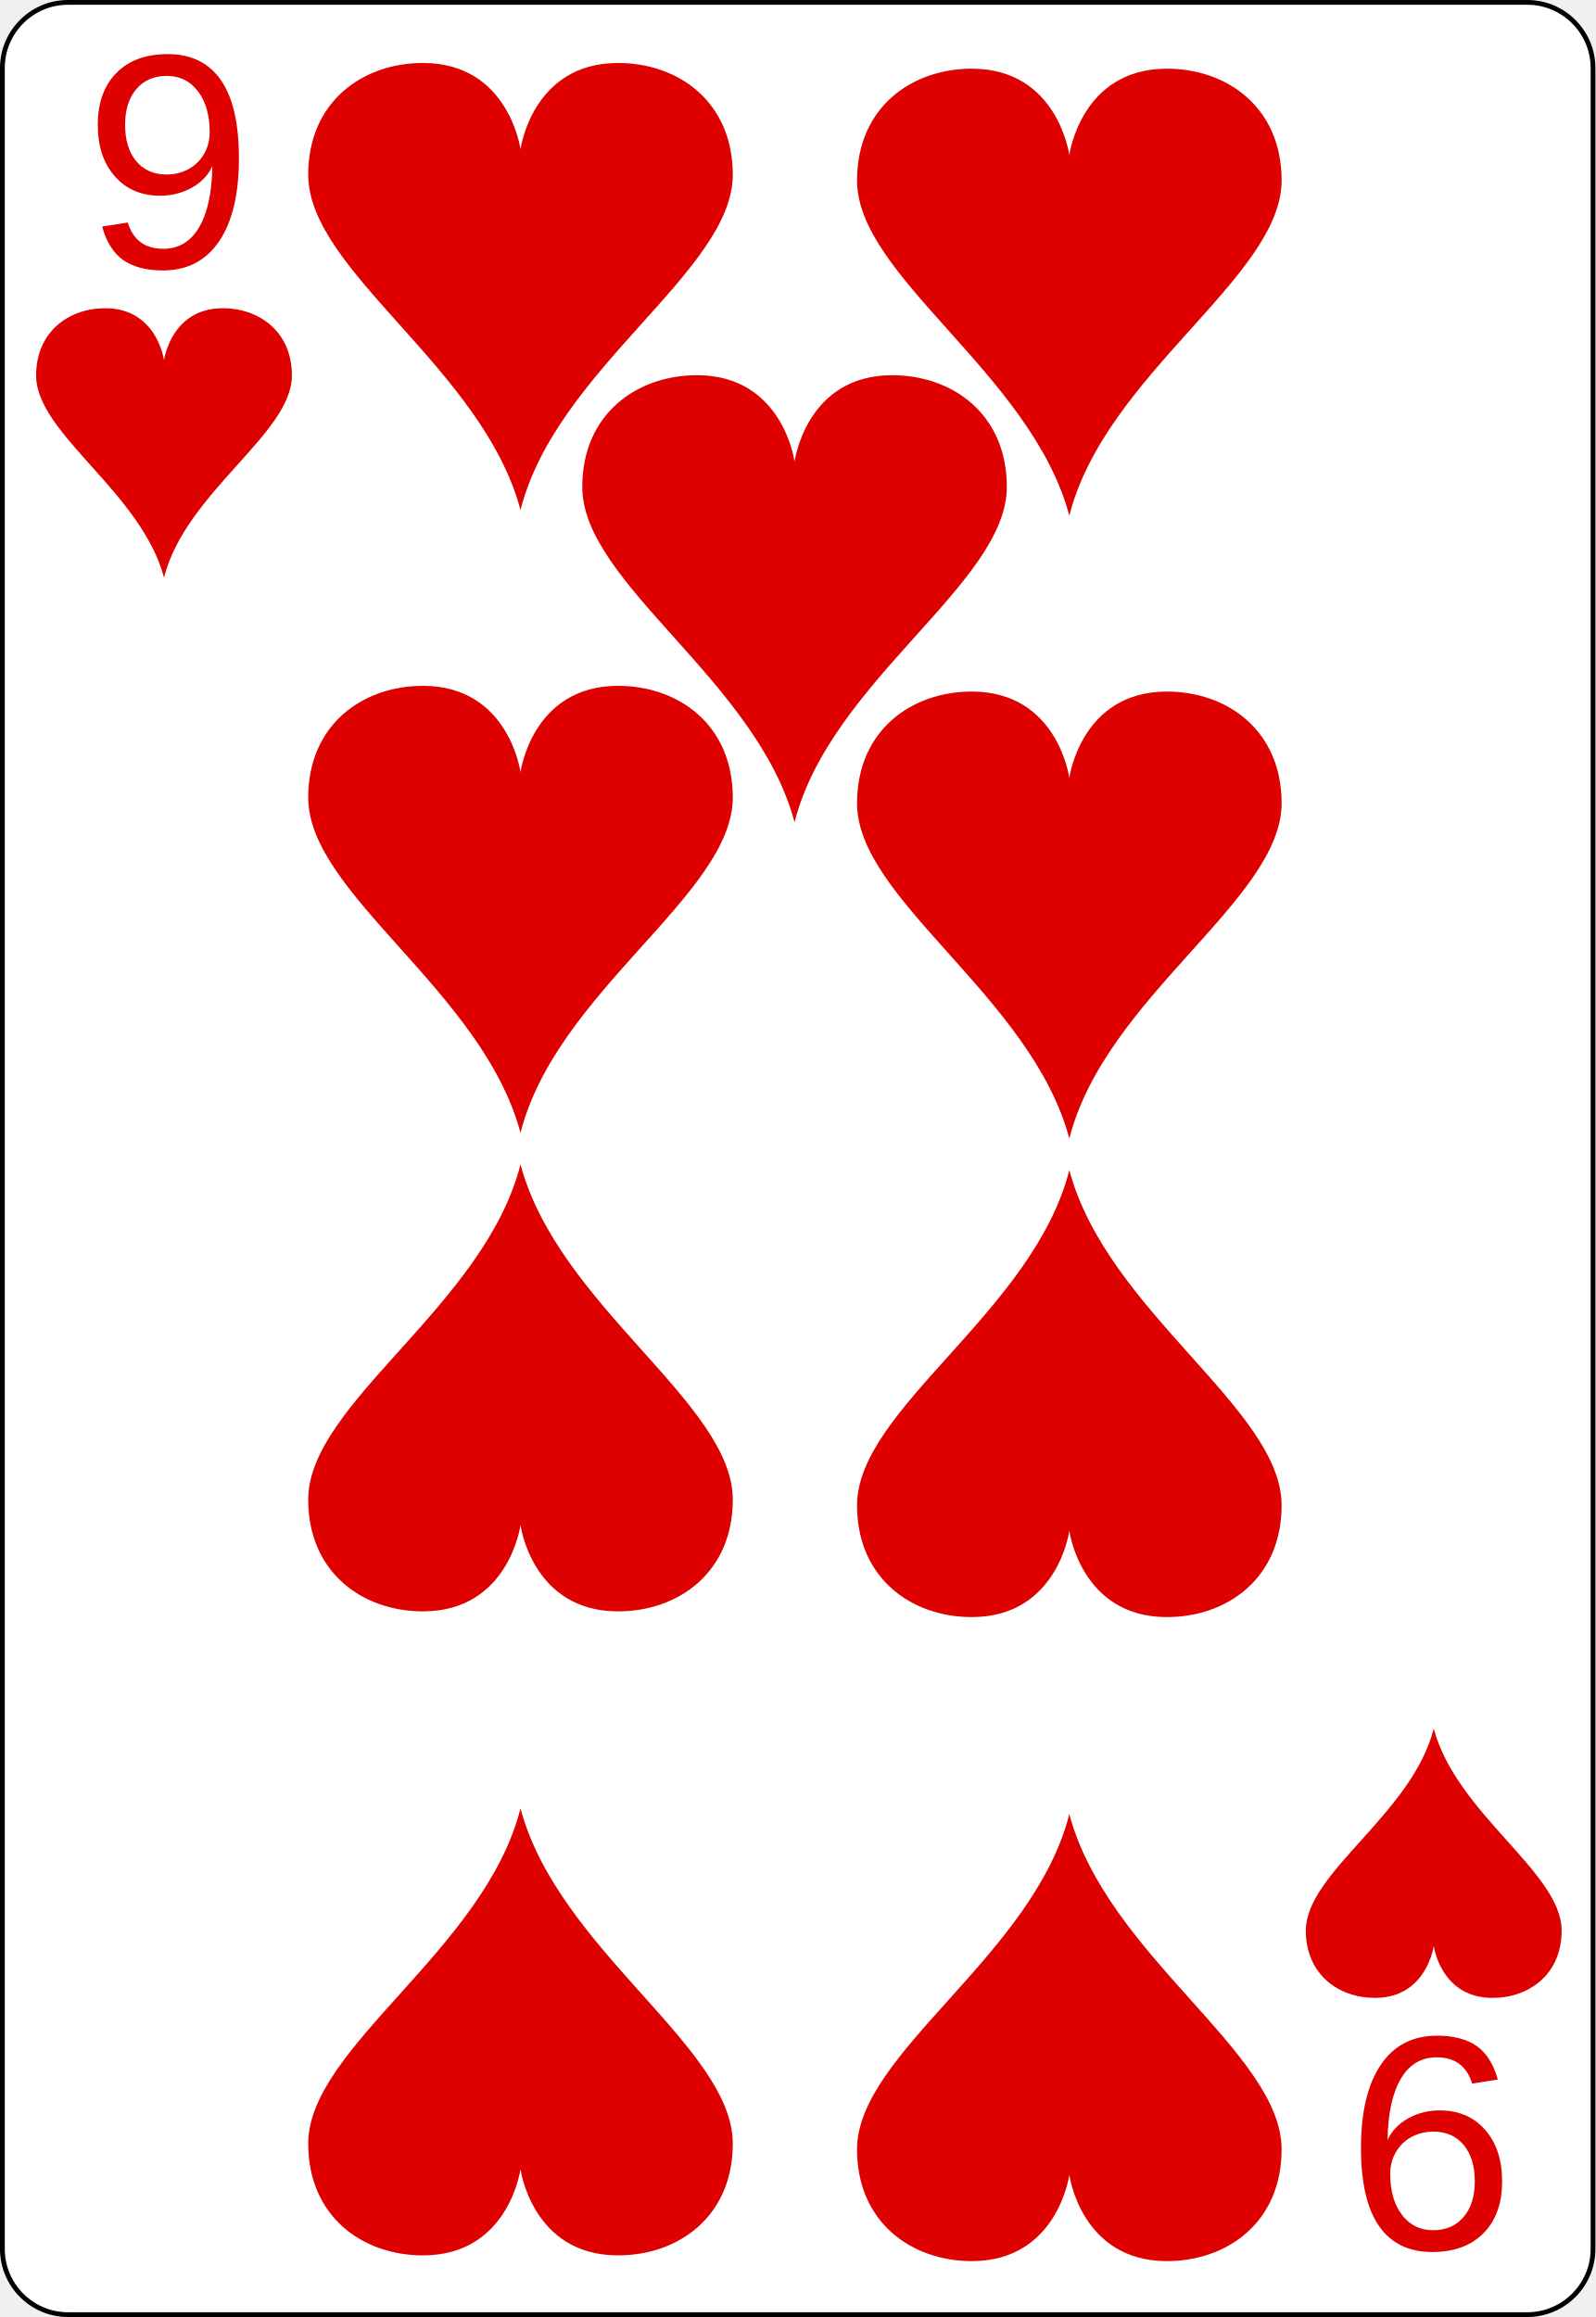
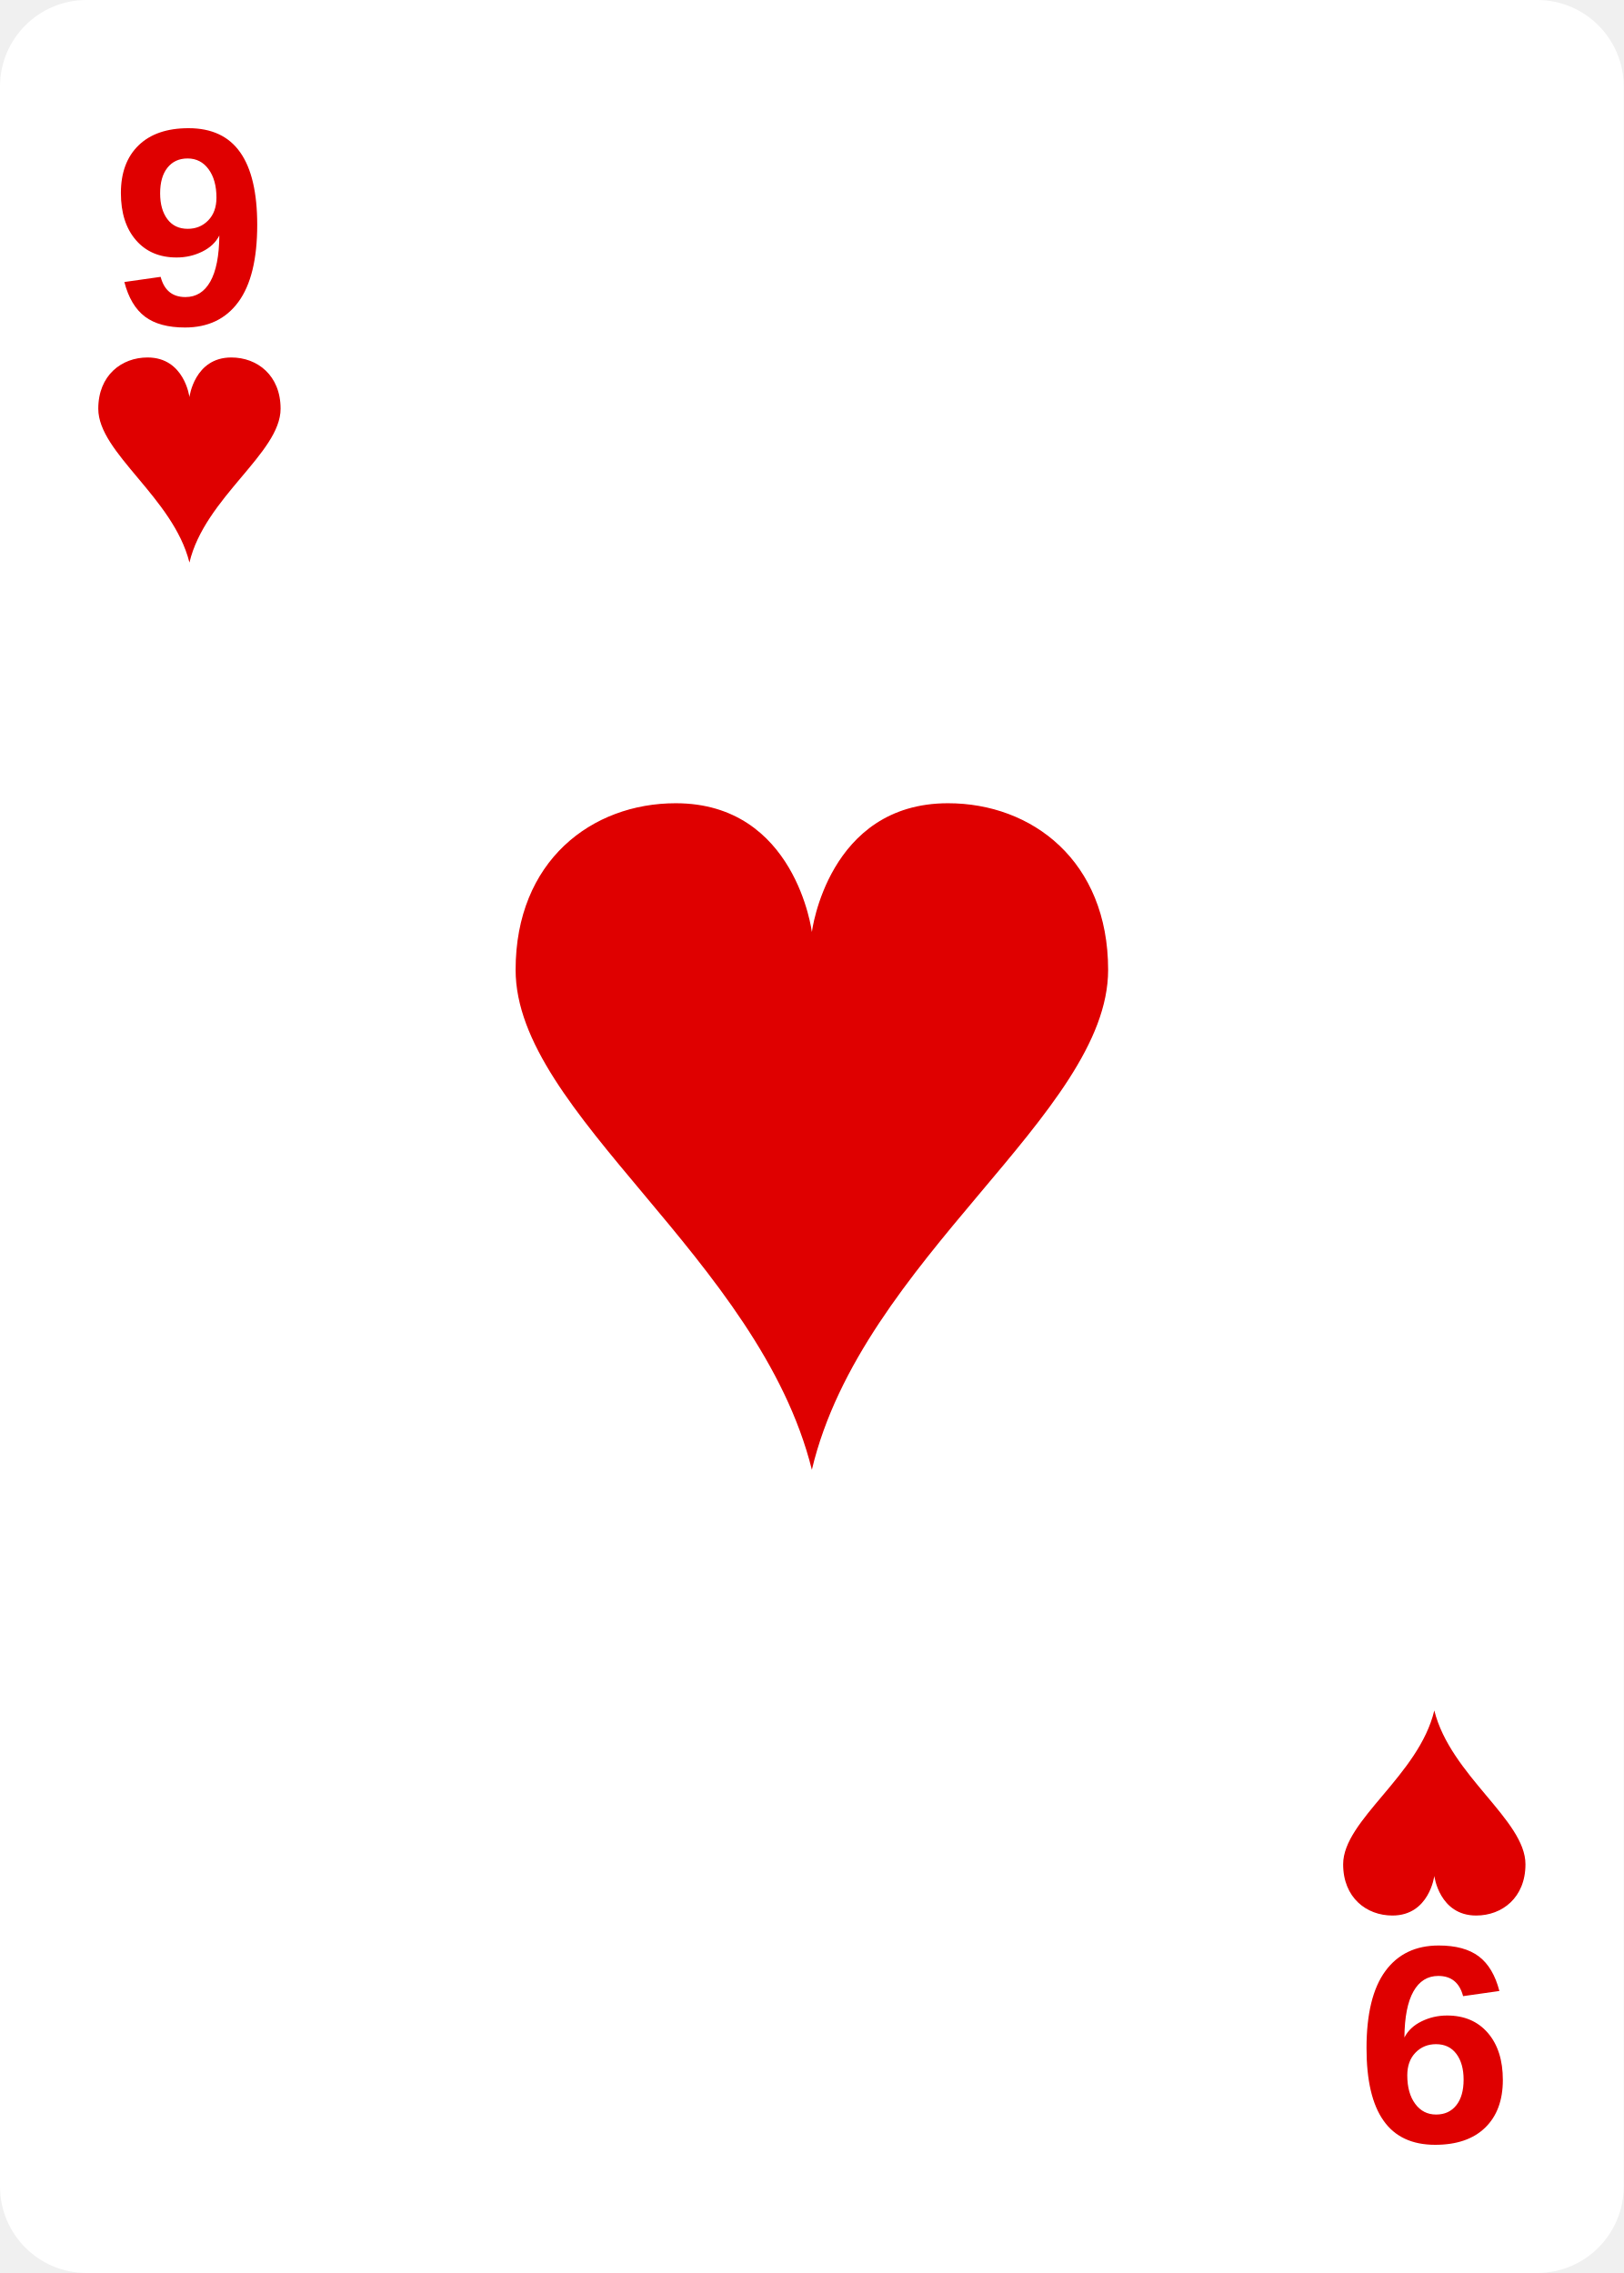
- <svg xmlns="http://www.w3.org/2000/svg" xmlns:xlink="http://www.w3.org/1999/xlink" width="167.087pt" height="242.667pt" viewBox="0 0 167.087 242.667" xml:space="preserve" id="svg2" version="1.1">
-   <defs id="defs41">
-     <radialGradient xlink:href="#linearGradient3773" id="radialGradient3781" cx="-0.158" cy="-8.835" fx="-0.158" fy="-8.835" r="8" gradientTransform="matrix(-1.584269,-0.02349808,0.03071979,-2.477574,-0.2485638,-26.71351)" gradientUnits="userSpaceOnUse" />
-     <linearGradient id="linearGradient3773">
-       <stop style="stop-color:#000000;stop-opacity:1;" offset="0" id="stop3775" />
-       <stop style="stop-color:#000000;stop-opacity:0.649;" offset="1" id="stop3777" />
-     </linearGradient>
-     <radialGradient xlink:href="#linearGradient3773" id="radialGradient3957" cx="-0.158" cy="-8.835" fx="-0.158" fy="-8.835" r="8" gradientTransform="matrix(-1.584269,-0.02349808,0.03071979,-2.477574,-0.2485638,-26.71351)" gradientUnits="userSpaceOnUse" />
-     <linearGradient id="linearGradient3959">
-       <stop style="stop-color:#000000;stop-opacity:1;" offset="0" id="stop3961" />
-       <stop style="stop-color:#000000;stop-opacity:0.649;" offset="1" id="stop3963" />
-     </linearGradient>
-     <radialGradient r="81.903" fy="509.476" fx="168.025" cy="509.476" cx="168.025" gradientTransform="matrix(1.25656,-0.7774064,0.3366382,0.5361257,-221.2021,359.2426)" gradientUnits="userSpaceOnUse" id="radialGradient3975" xlink:href="#linearGradient3784-4" />
-     <linearGradient id="linearGradient3784-4">
-       <stop style="stop-color:#ffffff;stop-opacity:0.435;" offset="0" id="stop3786-8" />
-       <stop style="stop-color:#000000;stop-opacity:0;" offset="1" id="stop3788-6" />
-     </linearGradient>
-     <radialGradient xlink:href="#linearGradient3784-4-5" id="radialGradient3929" gradientUnits="userSpaceOnUse" gradientTransform="matrix(1.25656,-0.7774064,0.3366382,0.5361257,-221.2021,359.2426)" cx="168.025" cy="509.476" fx="168.025" fy="509.476" r="81.903" />
-     <linearGradient id="linearGradient3784-4-5">
-       <stop style="stop-color:#ffffff;stop-opacity:0.489;" offset="0" id="stop3786-8-0" />
-       <stop style="stop-color:#000000;stop-opacity:0;" offset="1" id="stop3788-6-3" />
-     </linearGradient>
-     <radialGradient xlink:href="#linearGradient3784-4-1" id="radialGradient3927" gradientUnits="userSpaceOnUse" gradientTransform="matrix(1.25656,-0.7774064,0.3366382,0.5361257,-221.2021,359.2426)" cx="168.025" cy="509.476" fx="168.025" fy="509.476" r="81.903" />
-     <linearGradient id="linearGradient3784-4-1">
-       <stop style="stop-color:#ffffff;stop-opacity:0.237;" offset="0" id="stop3786-8-03" />
-       <stop style="stop-color:#000000;stop-opacity:0;" offset="1" id="stop3788-6-6" />
-     </linearGradient>
-     <radialGradient xlink:href="#linearGradient3768" id="radialGradient3776" cx="-0.206" cy="-4.579" fx="-0.206" fy="-4.579" r="8" gradientTransform="matrix(-1,0,0,-1.720176,-0.4120407,-13.02719)" gradientUnits="userSpaceOnUse" />
-     <linearGradient id="linearGradient3768">
-       <stop style="stop-color:#df0000;stop-opacity:1;" offset="0" id="stop3770" />
-       <stop style="stop-color:#df0000;stop-opacity:0.672;" offset="1" id="stop3772" />
-     </linearGradient>
-     <radialGradient r="81.903" fy="511.223" fx="171.487" cy="511.223" cx="171.487" gradientTransform="matrix(1.152989,-0.6739155,0.3948202,0.6754904,-233.6326,270.4008)" gradientUnits="userSpaceOnUse" id="radialGradient4013" xlink:href="#linearGradient3784-4-6" />
-     <linearGradient id="linearGradient3784-4-6">
-       <stop style="stop-color:#ffffff;stop-opacity:0.313;" offset="0" id="stop3786-8-8" />
-       <stop style="stop-color:#000000;stop-opacity:0;" offset="1" id="stop3788-6-8" />
-     </linearGradient>
-     <radialGradient r="81.903" fy="492.632" fx="159.354" cy="492.632" cx="159.354" gradientTransform="matrix(1.089478,-0.715138,0.4464527,0.6562658,-244.9333,290.9185)" gradientUnits="userSpaceOnUse" id="radialGradient4013-8" xlink:href="#linearGradient3784-4-2" />
-     <linearGradient id="linearGradient3784-4-2">
-       <stop style="stop-color:#ffffff;stop-opacity:0.29;" offset="0" id="stop3786-8-1" />
-       <stop style="stop-color:#000000;stop-opacity:0;" offset="1" id="stop3788-6-5" />
-     </linearGradient>
-     <radialGradient r="81.903" fy="492.632" fx="159.354" cy="492.632" cx="159.354" gradientTransform="matrix(1.089478,-0.715138,0.4464527,0.6562658,-244.9333,290.9185)" gradientUnits="userSpaceOnUse" id="radialGradient3073" xlink:href="#linearGradient3784-4-2" />
+ <svg xmlns="http://www.w3.org/2000/svg" viewBox="0 0 300 420" width="100%" height="100%">
+   <defs>
+     <symbol id="suit" viewBox="-8.5 -9.5 17 19">
+       <path fill="#df0000" d="M 3.676,-9 C 0.433,-9 0,-5.523 0,-5.523 0,-5.523 -0.433,-9 -3.676,-9 -5.946,-9 -8,-7.441 -8,-4.5 -8,-0.614 -1.421,3.294 0,9 1.352,3.299 8,-0.614 8,-4.5 8,-7.441 5.946,-9 3.676,-9 z" />
+     </symbol>
+     <g id="corner">
+       <text x="35" y="60" font-family="Arial, sans-serif" font-weight="bold" font-size="52" fill="#df0000" text-anchor="middle">9</text>
+       <use href="#suit" x="15" y="65" width="40" height="40" />
+     </g>
  </defs>
-   <g id="Layer_x0020_1" style="fill-rule:nonzero;clip-rule:nonzero;stroke:#000000;stroke-miterlimit:4;">
-     <path style="fill:#FFFFFF;stroke-width:0.5;" d="M166.837,235.548c0,3.777-3.087,6.869-6.871,6.869H7.111c-3.775,0-6.861-3.092-6.861-6.869V7.12C0.25,3.343,3.336,0.25,7.111,0.25h152.855    c3.784,0,6.871,3.093,6.871,6.87v228.428z" id="path5" />
-     <g style="stroke:none;" id="g7">
-       <g id="g9">
- 				
- 			</g>
-     </g>
-     <g id="g15">
- 			
- 		</g>
-     <g id="g19">
- 			
- 		</g>
-     <g style="stroke:none;" id="g23">
-       <g id="g25">
- 				
- 			</g>
-     </g>
-     <g style="stroke:none;" id="g31">
-       <g id="g33">
- 				
- 			</g>
-     </g>
-   </g>
-   <g transform="matrix(1.674307,0,0,1.566992,17.17751,46.38532)" id="layer1-9-6" style="fill:#df0000;fill-opacity:1">
-     <path style="fill:#df0000;fill-opacity:1" id="hl-8" d="M 3.676,-9 C 0.433,-9 0,-5.523 0,-5.523 0,-5.523 -0.433,-9 -3.676,-9 -5.946,-9 -8,-7.441 -8,-4.5 -8,-0.614 -1.421,3.294 0,9 1.352,3.299 8,-0.614 8,-4.5 8,-7.441 5.946,-9 3.676,-9 z" />
-   </g>
-   <g transform="matrix(-1.674307,0,0,-1.566992,150.156,195.1431)" id="layer1-9-6-5" style="fill:#df0000;fill-opacity:1">
-     <path style="fill:#df0000;fill-opacity:1" id="hl-8-1" d="M 3.676,-9 C 0.433,-9 0,-5.523 0,-5.523 0,-5.523 -0.433,-9 -3.676,-9 -5.946,-9 -8,-7.441 -8,-4.5 -8,-0.614 -1.421,3.294 0,9 1.352,3.299 8,-0.614 8,-4.5 8,-7.441 5.946,-9 3.676,-9 z" />
-   </g>
-   <g transform="matrix(2.779008,0,0,2.600887,54.51227,30.00377)" id="layer1-9-6-8" style="fill:#df0000;fill-opacity:1">
-     <path style="fill:#df0000;fill-opacity:1" id="hl-8-8" d="M 3.676,-9 C 0.433,-9 0,-5.523 0,-5.523 0,-5.523 -0.433,-9 -3.676,-9 -5.946,-9 -8,-7.441 -8,-4.5 -8,-0.614 -1.421,3.294 0,9 1.352,3.299 8,-0.614 8,-4.5 8,-7.441 5.946,-9 3.676,-9 z" />
-   </g>
-   <g transform="matrix(-2.779008,0,0,-2.600887,54.51227,212.8062)" id="layer1-9-6-8-9" style="fill:#df0000;fill-opacity:1">
-     <path style="fill:#df0000;fill-opacity:1" id="hl-8-8-5" d="M 3.676,-9 C 0.433,-9 0,-5.523 0,-5.523 0,-5.523 -0.433,-9 -3.676,-9 -5.946,-9 -8,-7.441 -8,-4.5 -8,-0.614 -1.421,3.294 0,9 1.352,3.299 8,-0.614 8,-4.5 8,-7.441 5.946,-9 3.676,-9 z" />
-   </g>
-   <g transform="matrix(2.779008,0,0,2.600887,54.51227,95.23862)" id="layer1-9-6-8-8" style="fill:#df0000;fill-opacity:1">
-     <path style="fill:#df0000;fill-opacity:1" id="hl-8-8-8" d="M 3.676,-9 C 0.433,-9 0,-5.523 0,-5.523 0,-5.523 -0.433,-9 -3.676,-9 -5.946,-9 -8,-7.441 -8,-4.5 -8,-0.614 -1.421,3.294 0,9 1.352,3.299 8,-0.614 8,-4.5 8,-7.441 5.946,-9 3.676,-9 z" />
-   </g>
-   <g transform="matrix(-2.779008,0,0,-2.600887,54.51227,145.356)" id="layer1-9-6-8-884-8" style="fill:#df0000;fill-opacity:1">
-     <path style="fill:#df0000;fill-opacity:1" id="hl-8-8-3-8" d="M 3.676,-9 C 0.433,-9 0,-5.523 0,-5.523 0,-5.523 -0.433,-9 -3.676,-9 -5.946,-9 -8,-7.441 -8,-4.5 -8,-0.614 -1.421,3.294 0,9 1.352,3.299 8,-0.614 8,-4.5 8,-7.441 5.946,-9 3.676,-9 z" />
-   </g>
-   <g transform="matrix(2.779008,0,0,2.600887,111.9909,30.60254)" id="layer1-9-6-8-7" style="fill:#df0000;fill-opacity:1">
-     <path style="fill:#df0000;fill-opacity:1" id="hl-8-8-1" d="M 3.676,-9 C 0.433,-9 0,-5.523 0,-5.523 0,-5.523 -0.433,-9 -3.676,-9 -5.946,-9 -8,-7.441 -8,-4.5 -8,-0.614 -1.421,3.294 0,9 1.352,3.299 8,-0.614 8,-4.5 8,-7.441 5.946,-9 3.676,-9 z" />
-   </g>
-   <g transform="matrix(-2.779008,0,0,-2.600887,111.9909,213.4049)" id="layer1-9-6-8-9-7" style="fill:#df0000;fill-opacity:1">
-     <path style="fill:#df0000;fill-opacity:1" id="hl-8-8-5-2" d="M 3.676,-9 C 0.433,-9 0,-5.523 0,-5.523 0,-5.523 -0.433,-9 -3.676,-9 -5.946,-9 -8,-7.441 -8,-4.5 -8,-0.614 -1.421,3.294 0,9 1.352,3.299 8,-0.614 8,-4.5 8,-7.441 5.946,-9 3.676,-9 z" />
-   </g>
-   <g transform="matrix(2.779008,0,0,2.600887,111.9909,95.8374)" id="layer1-9-6-8-8-7" style="fill:#df0000;fill-opacity:1">
-     <path style="fill:#df0000;fill-opacity:1" id="hl-8-8-8-2" d="M 3.676,-9 C 0.433,-9 0,-5.523 0,-5.523 0,-5.523 -0.433,-9 -3.676,-9 -5.946,-9 -8,-7.441 -8,-4.5 -8,-0.614 -1.421,3.294 0,9 1.352,3.299 8,-0.614 8,-4.5 8,-7.441 5.946,-9 3.676,-9 z" />
-   </g>
-   <g transform="matrix(-2.779008,0,0,-2.600887,111.9909,145.9548)" id="layer1-9-6-8-884-8-2" style="fill:#df0000;fill-opacity:1">
-     <path style="fill:#df0000;fill-opacity:1" id="hl-8-8-3-8-6" d="M 3.676,-9 C 0.433,-9 0,-5.523 0,-5.523 0,-5.523 -0.433,-9 -3.676,-9 -5.946,-9 -8,-7.441 -8,-4.5 -8,-0.614 -1.421,3.294 0,9 1.352,3.299 8,-0.614 8,-4.5 8,-7.441 5.946,-9 3.676,-9 z" />
-   </g>
-   <g transform="matrix(2.779008,0,0,2.600887,83.21339,62.70455)" id="layer1-9-6-8-91" style="fill:#df0000;fill-opacity:1">
-     <path style="fill:#df0000;fill-opacity:1" id="hl-8-8-7" d="M 3.676,-9 C 0.433,-9 0,-5.523 0,-5.523 0,-5.523 -0.433,-9 -3.676,-9 -5.946,-9 -8,-7.441 -8,-4.5 -8,-0.614 -1.421,3.294 0,9 1.352,3.299 8,-0.614 8,-4.5 8,-7.441 5.946,-9 3.676,-9 z" />
-   </g>
-   <text xml:space="preserve" style="font-size:32px;font-style:normal;font-weight:normal;line-height:125%;letter-spacing:0px;word-spacing:0px;fill:#df0000;fill-opacity:1;stroke:none;font-family:Bitstream Vera Sans" x="8.744" y="28.013" id="text3788-43">
-     <tspan id="tspan3790-1" x="8.744" y="28.013" style="font-style:normal;font-variant:normal;font-weight:normal;font-stretch:normal;fill:#df0000;fill-opacity:1;font-family:Arial;-inkscape-font-specification:Arial">9</tspan>
-   </text>
-   <text xml:space="preserve" style="font-size:32px;font-style:normal;font-weight:normal;line-height:125%;letter-spacing:0px;word-spacing:0px;fill:#df0000;fill-opacity:1;stroke:none;font-family:Bitstream Vera Sans" x="-158.818" y="-213.515" id="text3788-43-3" transform="scale(-1,-1)">
-     <tspan id="tspan3790-1-1" x="-158.818" y="-213.515" style="font-style:normal;font-variant:normal;font-weight:normal;font-stretch:normal;fill:#df0000;fill-opacity:1;font-family:Arial;-inkscape-font-specification:Arial">9</tspan>
-   </text>
+   <rect width="300" height="420" rx="16" fill="#ffffff" />
+   <use href="#corner" />
+   <use href="#corner" transform="rotate(180, 150, 210)" />
+   <use href="#suit" x="85" y="145" width="130" height="130" />
</svg>
